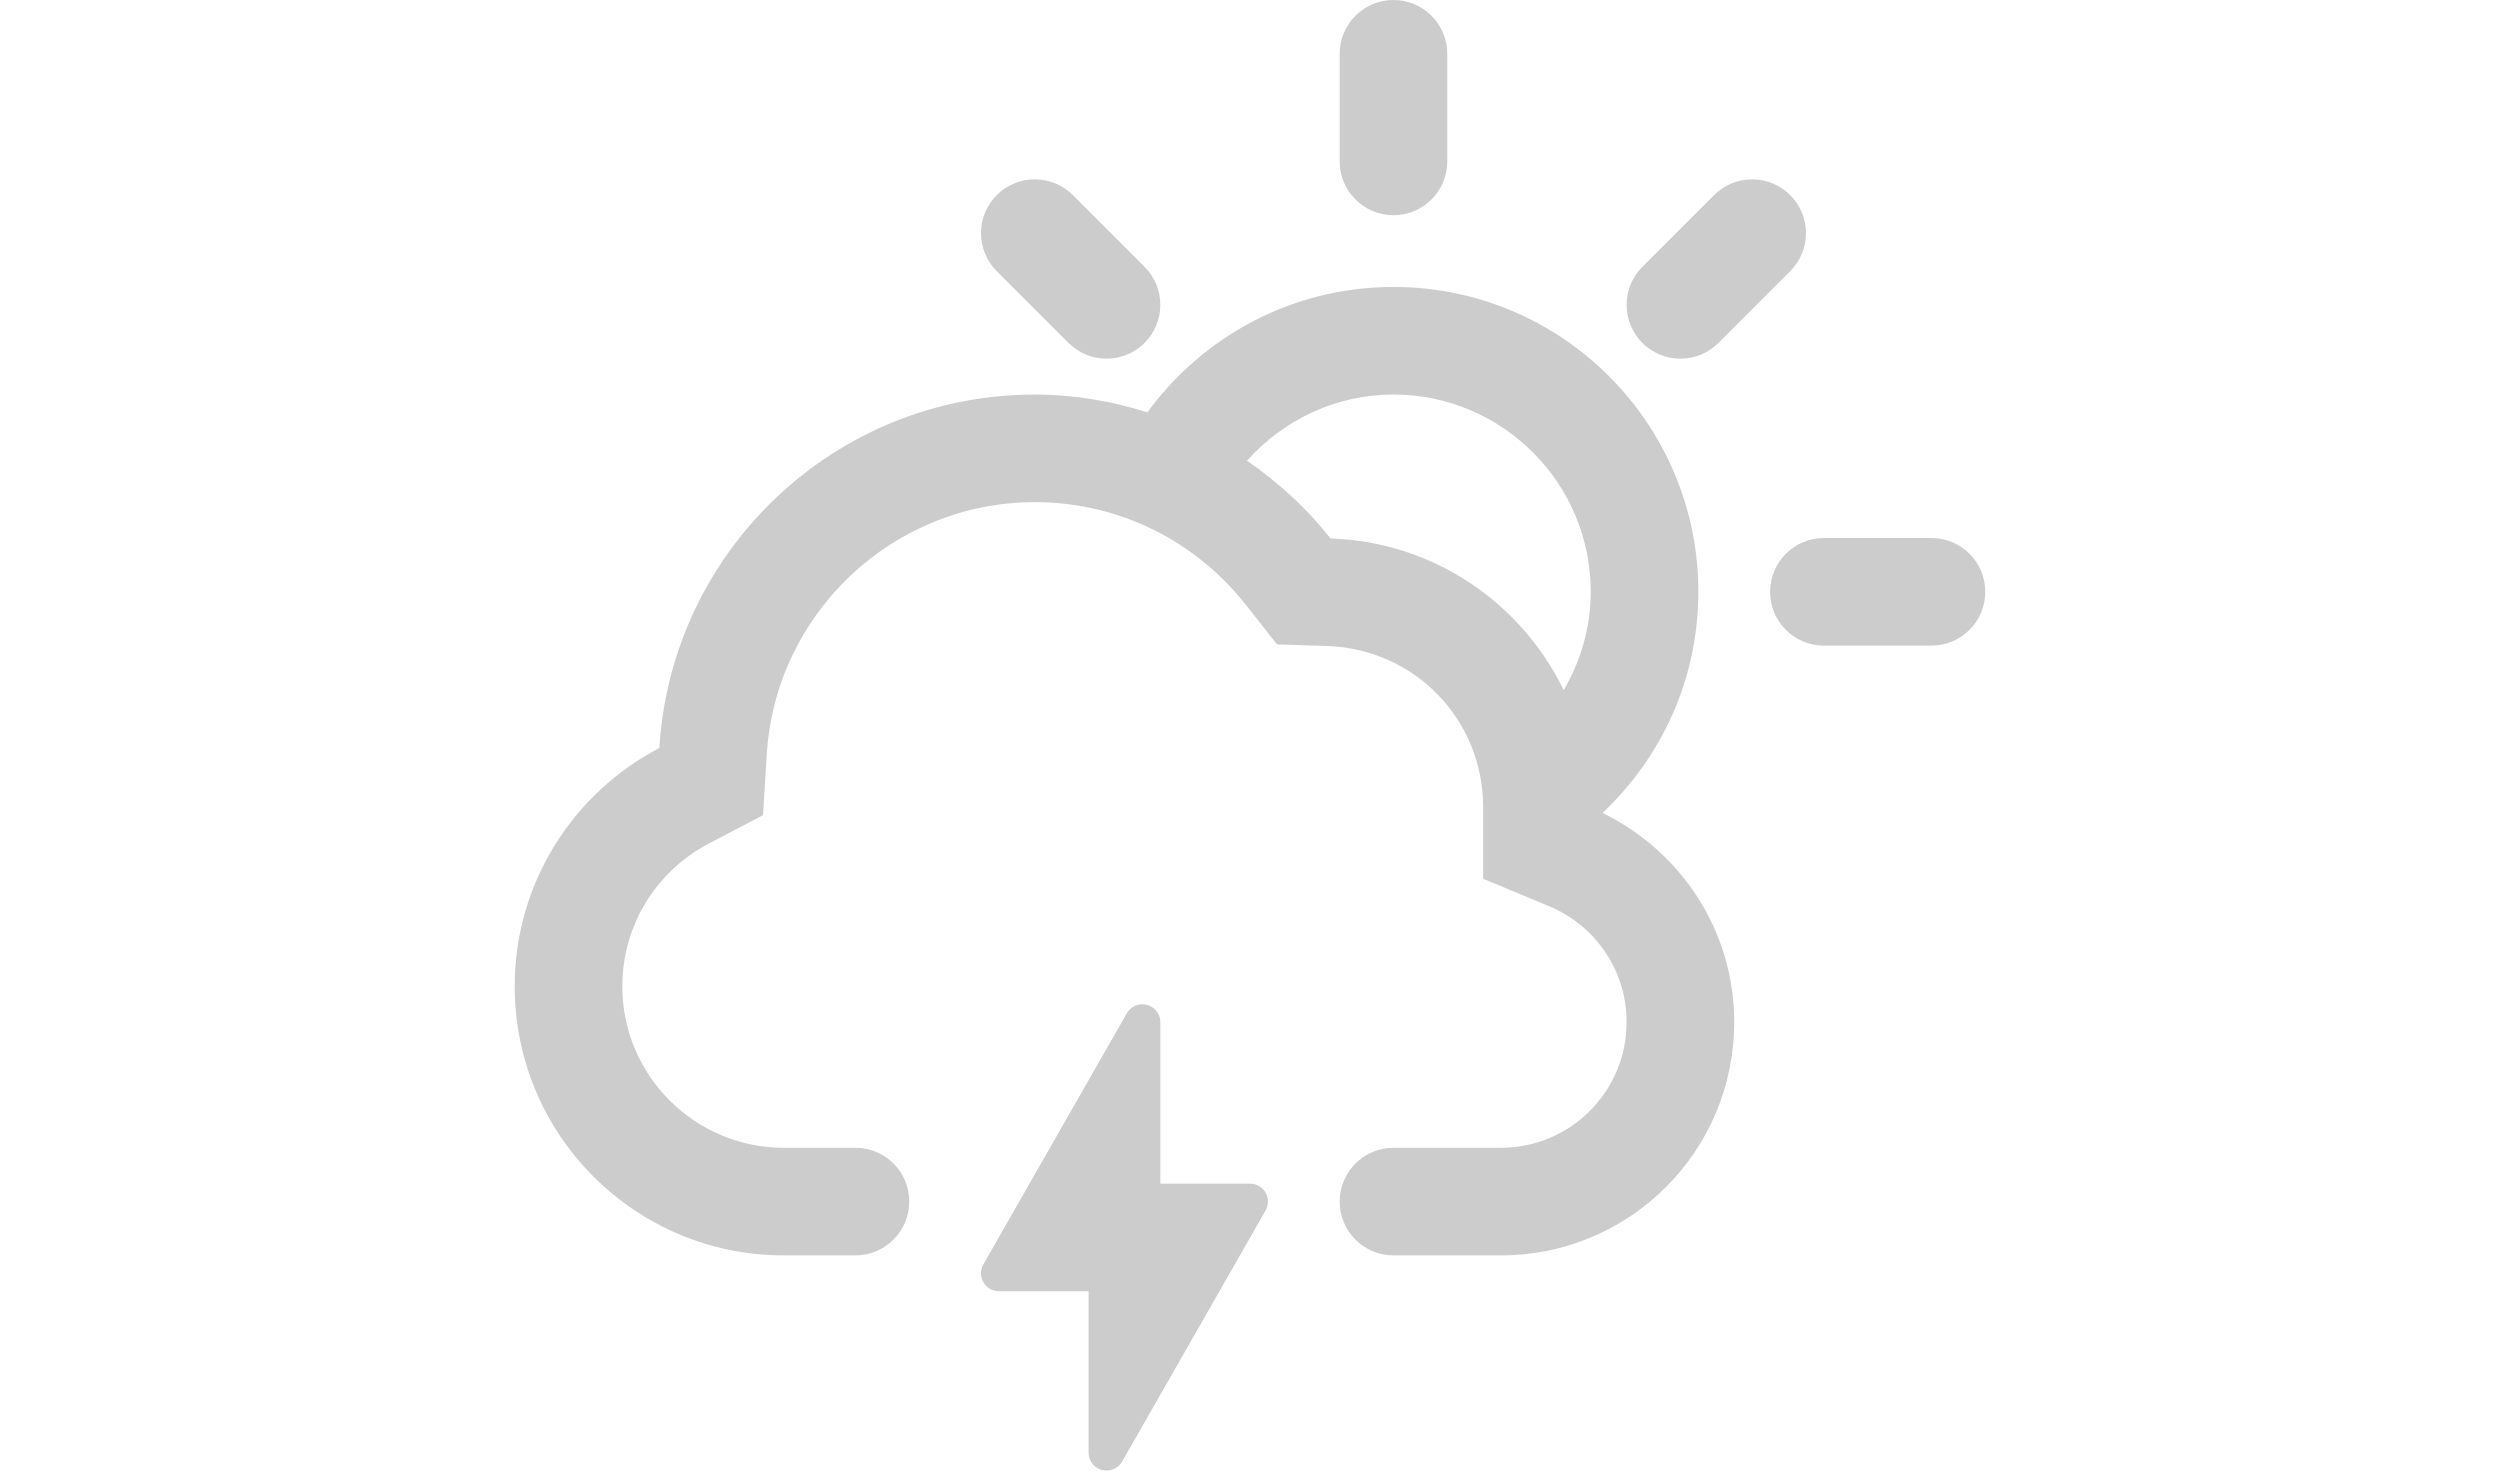
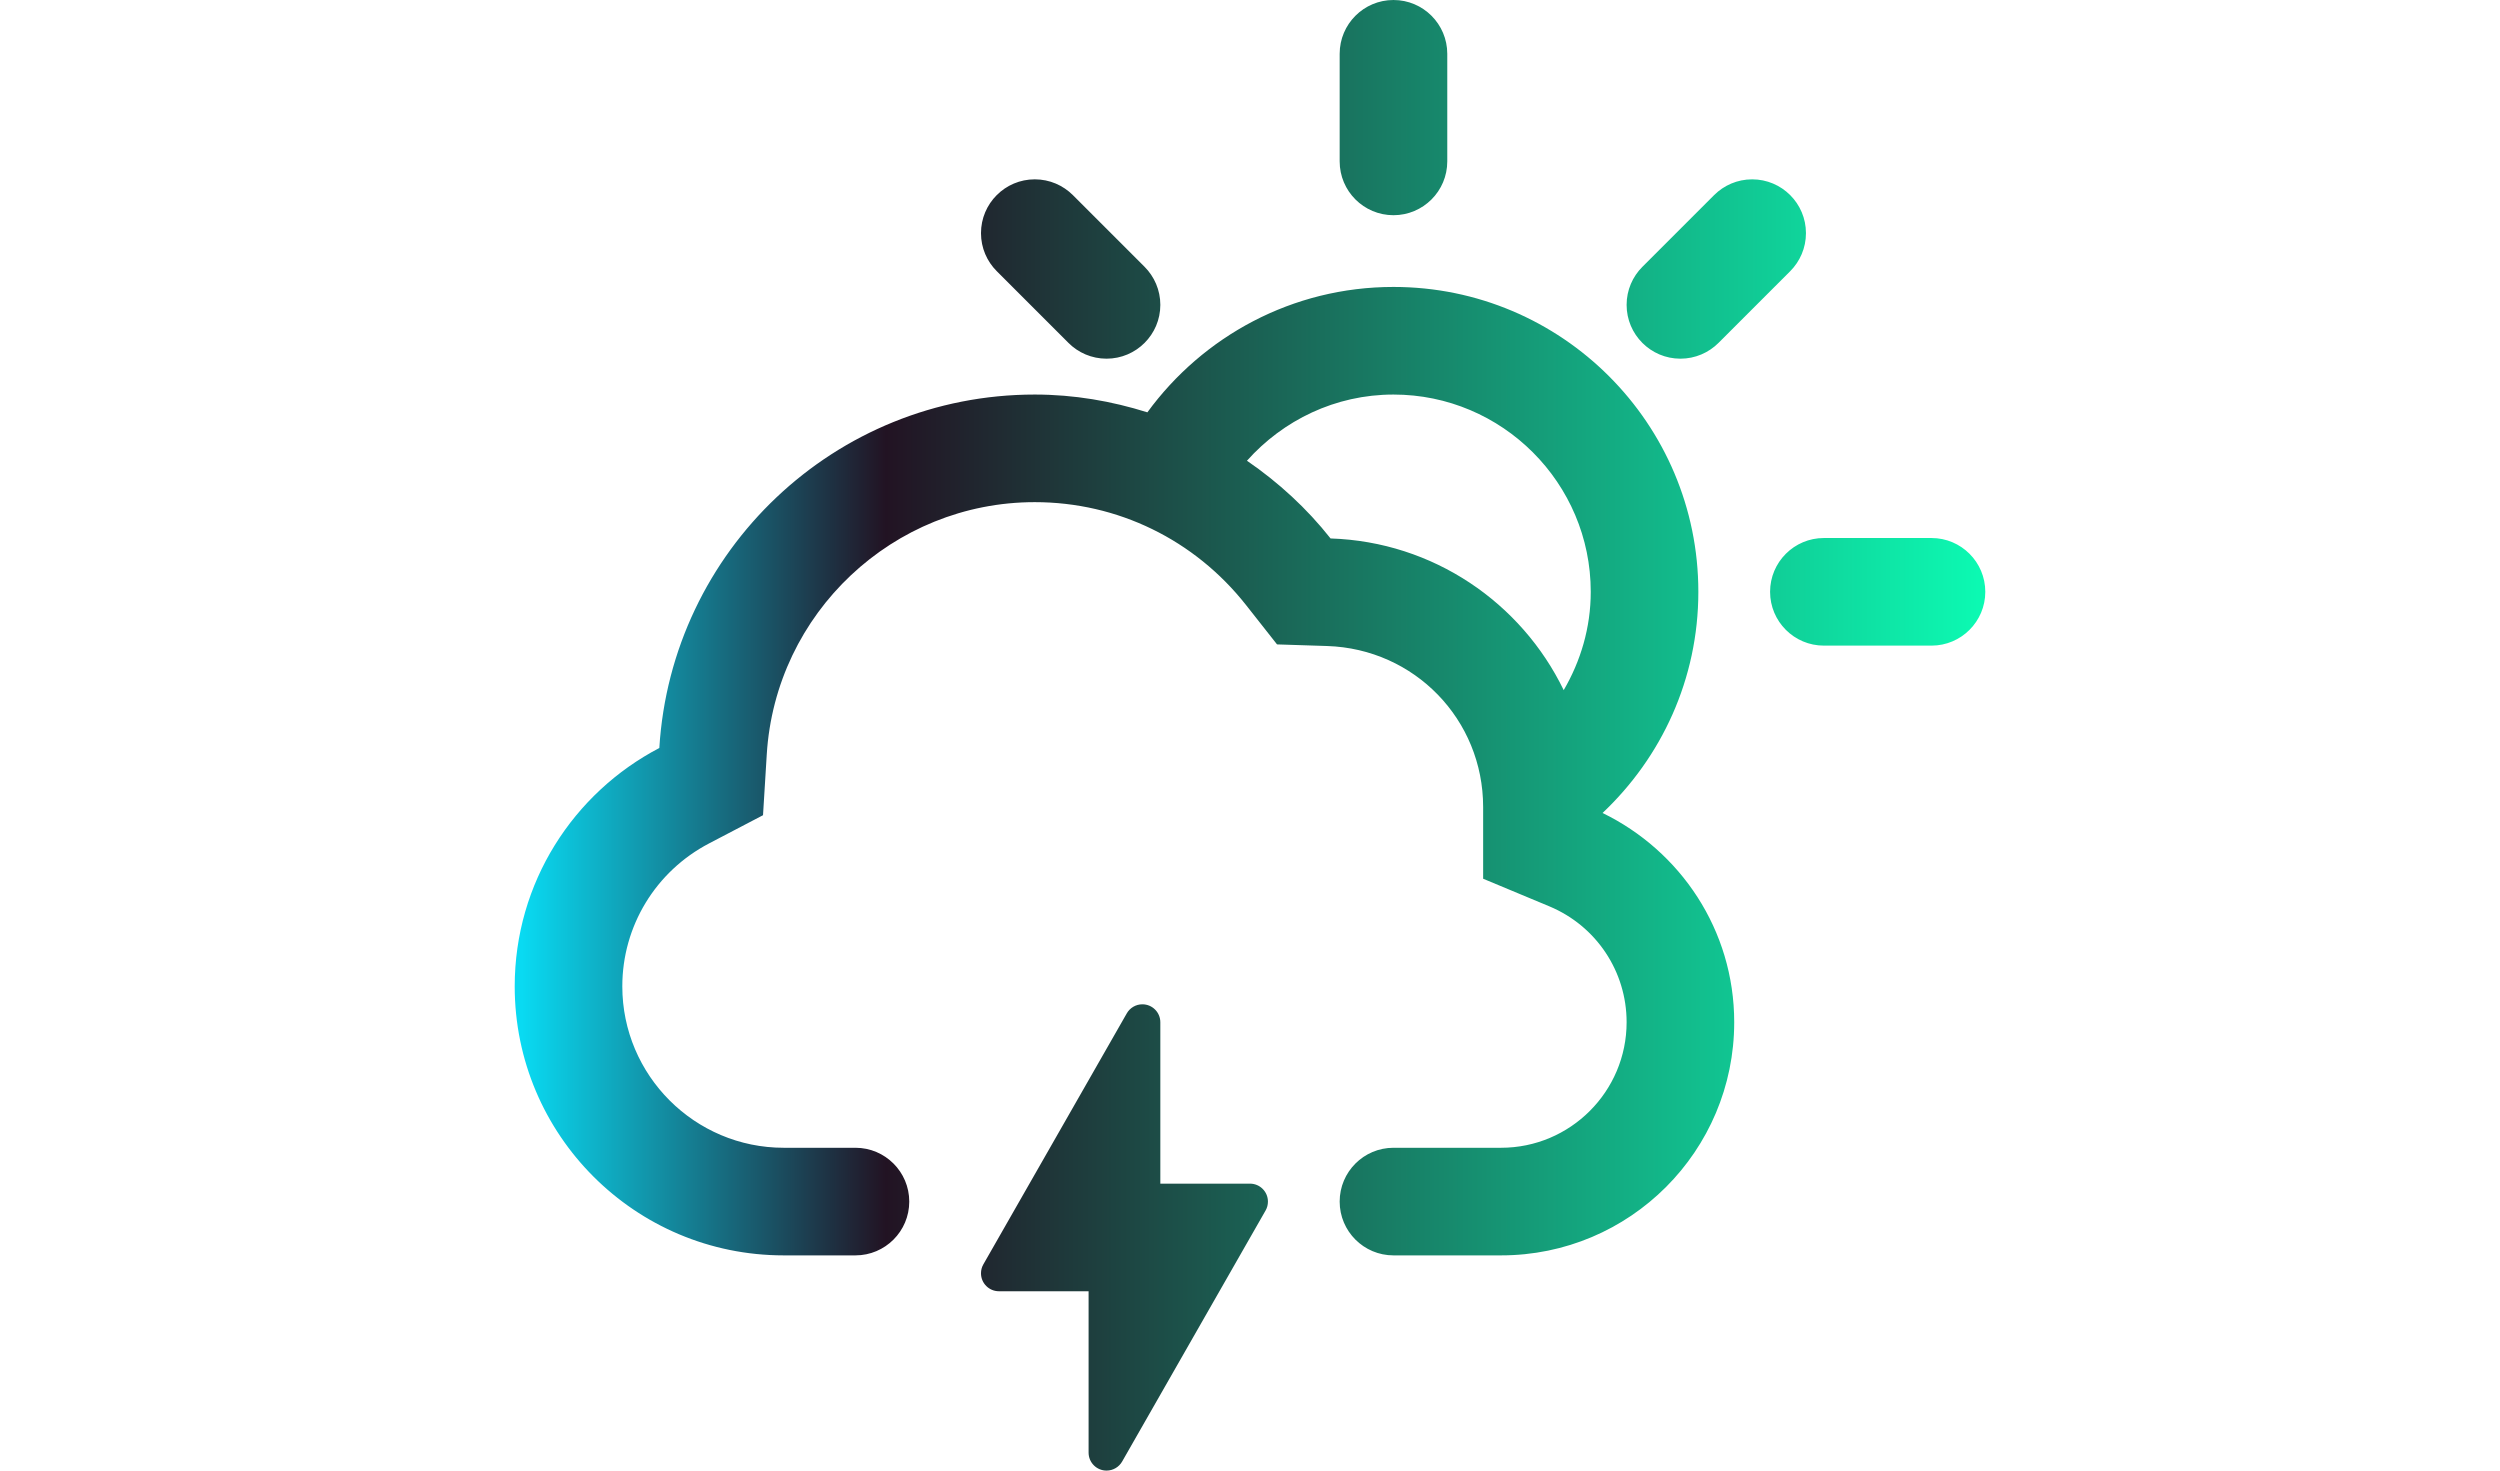
<svg xmlns="http://www.w3.org/2000/svg" version="1.1" id="Capa_1" x="0px" y="0px" width="85px" height="50px" viewBox="0 0 612 612" style="enable-background:new 0 0 612 612;" xml:space="preserve">
+   <defs>
+     <linearGradient id="grad1" x1="0%" y1="0%" x2="100%" y2="0%">
+       <stop offset="0%" style="stop-color:rgb(9, 218, 242);stop-opacity:1" />
+       <stop offset="25%" style="stop-color:rgb(34, 19, 35);stop-opacity:1" />
+       <stop offset="100%" style="stop-color:rgb(12, 249, 178);stop-opacity:1" />
+     </linearGradient>
+   </defs>
  <g>
    <g id="Cloud_x5F_Sun_x5F_Lightning">
      <g>
-         <path class="clouds" fill="#ccc" d="M230.47,142.715c4.045,4.045,9.643,6.553,15.822,6.553c12.36,0,22.391-10.031,22.391-22.391     c0-6.18-2.508-11.777-6.553-15.837l-29.854-29.854c-4.06-4.045-9.658-6.553-15.837-6.553c-12.359,0-22.39,10.031-22.39,22.39     c0,6.18,2.508,11.777,6.553,15.822L230.47,142.715z M365.707,89.561c12.359,0,22.391-10.031,22.391-22.39V22.39     c0-12.359-10.031-22.39-22.391-22.39s-22.39,10.031-22.39,22.39v44.781C343.317,79.53,353.348,89.561,365.707,89.561z      M485.122,149.269c6.18,0,11.777-2.508,15.837-6.553l29.854-29.854c4.046-4.06,6.554-9.658,6.554-15.837     c0-12.359-10.031-22.39-22.391-22.39c-6.18,0-11.777,2.507-15.837,6.568l-29.854,29.854c-4.045,4.045-6.553,9.643-6.553,15.822     C462.731,139.237,472.763,149.269,485.122,149.269z M452.716,338.331c24.479-23.106,39.869-55.707,39.869-92.039     c0-70.051-56.812-126.878-126.878-126.878c-42.108,0-79.336,20.584-102.413,52.184c-14.808-4.657-30.48-7.403-46.855-7.403     c-83.307,0-151.239,65.036-156.254,147.089C24.435,329.973,0,367.334,0,410.488c0,61.842,50.109,111.951,111.951,111.951h29.854     c12.359,0,22.391-10.031,22.391-22.391s-10.031-22.391-22.391-22.391h-29.854c-37.033,0-67.171-30.122-67.171-67.17     c0-25.062,13.853-47.871,36.153-59.514l22.405-11.718l1.552-25.241c3.598-58.901,52.603-105.04,111.548-105.04     c34.436,0,66.469,15.613,87.919,42.825l12.897,16.375l20.838,0.672c36.406,1.179,64.932,30.615,64.932,67.006v29.839     l27.555,11.494c19.524,8.149,32.152,27.077,32.152,48.229c0,28.809-23.435,52.243-52.243,52.243h-44.781     c-12.359,0-22.39,10.031-22.39,22.391s10.03,22.391,22.39,22.391h44.781c53.587,0,97.023-43.438,97.023-97.024     C507.512,387.022,485.077,354.064,452.716,338.331z M436.55,287.207c-17.613-36.347-54.244-61.737-97.024-63.125     c-9.852-12.494-21.658-23.331-34.794-32.346c15.031-16.808,36.705-27.54,60.976-27.54c45.273,0,82.098,36.824,82.098,82.097     C447.805,261.25,443.596,275.146,436.55,287.207z M589.609,223.902h-44.78c-12.359,0-22.39,10.031-22.39,22.39     c0,12.36,10.03,22.391,22.39,22.391h44.78c12.359,0,22.391-10.031,22.391-22.391C612,233.933,601.969,223.902,589.609,223.902z      M306,492.585h-37.317v-67.17c0-4.12-3.344-7.464-7.463-7.464c-2.792,0-5.209,1.522-6.493,3.762L195.019,526.2     c-0.627,1.09-0.97,2.358-0.97,3.702c0,4.12,3.344,7.464,7.463,7.464h37.317v67.17c0,4.12,3.344,7.464,7.463,7.464     c2.777,0,5.209-1.522,6.493-3.762l59.708-104.487c0.627-1.09,0.971-2.358,0.971-3.702     C313.464,495.929,310.12,492.585,306,492.585z" />
+         <path class="clouds" fill="url(#grad1)" d="M230.47,142.715c4.045,4.045,9.643,6.553,15.822,6.553c12.36,0,22.391-10.031,22.391-22.391     c0-6.18-2.508-11.777-6.553-15.837l-29.854-29.854c-4.06-4.045-9.658-6.553-15.837-6.553c-12.359,0-22.39,10.031-22.39,22.39     c0,6.18,2.508,11.777,6.553,15.822L230.47,142.715z M365.707,89.561c12.359,0,22.391-10.031,22.391-22.39V22.39     c0-12.359-10.031-22.39-22.391-22.39s-22.39,10.031-22.39,22.39v44.781C343.317,79.53,353.348,89.561,365.707,89.561z      M485.122,149.269c6.18,0,11.777-2.508,15.837-6.553l29.854-29.854c4.046-4.06,6.554-9.658,6.554-15.837     c0-12.359-10.031-22.39-22.391-22.39c-6.18,0-11.777,2.507-15.837,6.568l-29.854,29.854c-4.045,4.045-6.553,9.643-6.553,15.822     C462.731,139.237,472.763,149.269,485.122,149.269z M452.716,338.331c24.479-23.106,39.869-55.707,39.869-92.039     c0-70.051-56.812-126.878-126.878-126.878c-42.108,0-79.336,20.584-102.413,52.184c-14.808-4.657-30.48-7.403-46.855-7.403     c-83.307,0-151.239,65.036-156.254,147.089C24.435,329.973,0,367.334,0,410.488c0,61.842,50.109,111.951,111.951,111.951h29.854     c12.359,0,22.391-10.031,22.391-22.391s-10.031-22.391-22.391-22.391h-29.854c-37.033,0-67.171-30.122-67.171-67.17     c0-25.062,13.853-47.871,36.153-59.514l22.405-11.718l1.552-25.241c3.598-58.901,52.603-105.04,111.548-105.04     c34.436,0,66.469,15.613,87.919,42.825l12.897,16.375l20.838,0.672c36.406,1.179,64.932,30.615,64.932,67.006v29.839     l27.555,11.494c19.524,8.149,32.152,27.077,32.152,48.229c0,28.809-23.435,52.243-52.243,52.243h-44.781     c-12.359,0-22.39,10.031-22.39,22.391s10.03,22.391,22.39,22.391h44.781c53.587,0,97.023-43.438,97.023-97.024     C507.512,387.022,485.077,354.064,452.716,338.331z M436.55,287.207c-17.613-36.347-54.244-61.737-97.024-63.125     c-9.852-12.494-21.658-23.331-34.794-32.346c15.031-16.808,36.705-27.54,60.976-27.54c45.273,0,82.098,36.824,82.098,82.097     C447.805,261.25,443.596,275.146,436.55,287.207z M589.609,223.902h-44.78c-12.359,0-22.39,10.031-22.39,22.39     c0,12.36,10.03,22.391,22.39,22.391h44.78c12.359,0,22.391-10.031,22.391-22.391C612,233.933,601.969,223.902,589.609,223.902z      M306,492.585h-37.317v-67.17c0-4.12-3.344-7.464-7.463-7.464c-2.792,0-5.209,1.522-6.493,3.762L195.019,526.2     c-0.627,1.09-0.97,2.358-0.97,3.702c0,4.12,3.344,7.464,7.463,7.464h37.317v67.17c0,4.12,3.344,7.464,7.463,7.464     c2.777,0,5.209-1.522,6.493-3.762l59.708-104.487c0.627-1.09,0.971-2.358,0.971-3.702     C313.464,495.929,310.12,492.585,306,492.585z" />
      </g>
    </g>
  </g>
  <g>
</g>
  <g>
</g>
  <g>
</g>
  <g>
</g>
  <g>
</g>
  <g>
</g>
  <g>
</g>
  <g>
</g>
  <g>
</g>
  <g>
</g>
  <g>
</g>
  <g>
</g>
  <g>
</g>
  <g>
</g>
  <g>
</g>
</svg>
